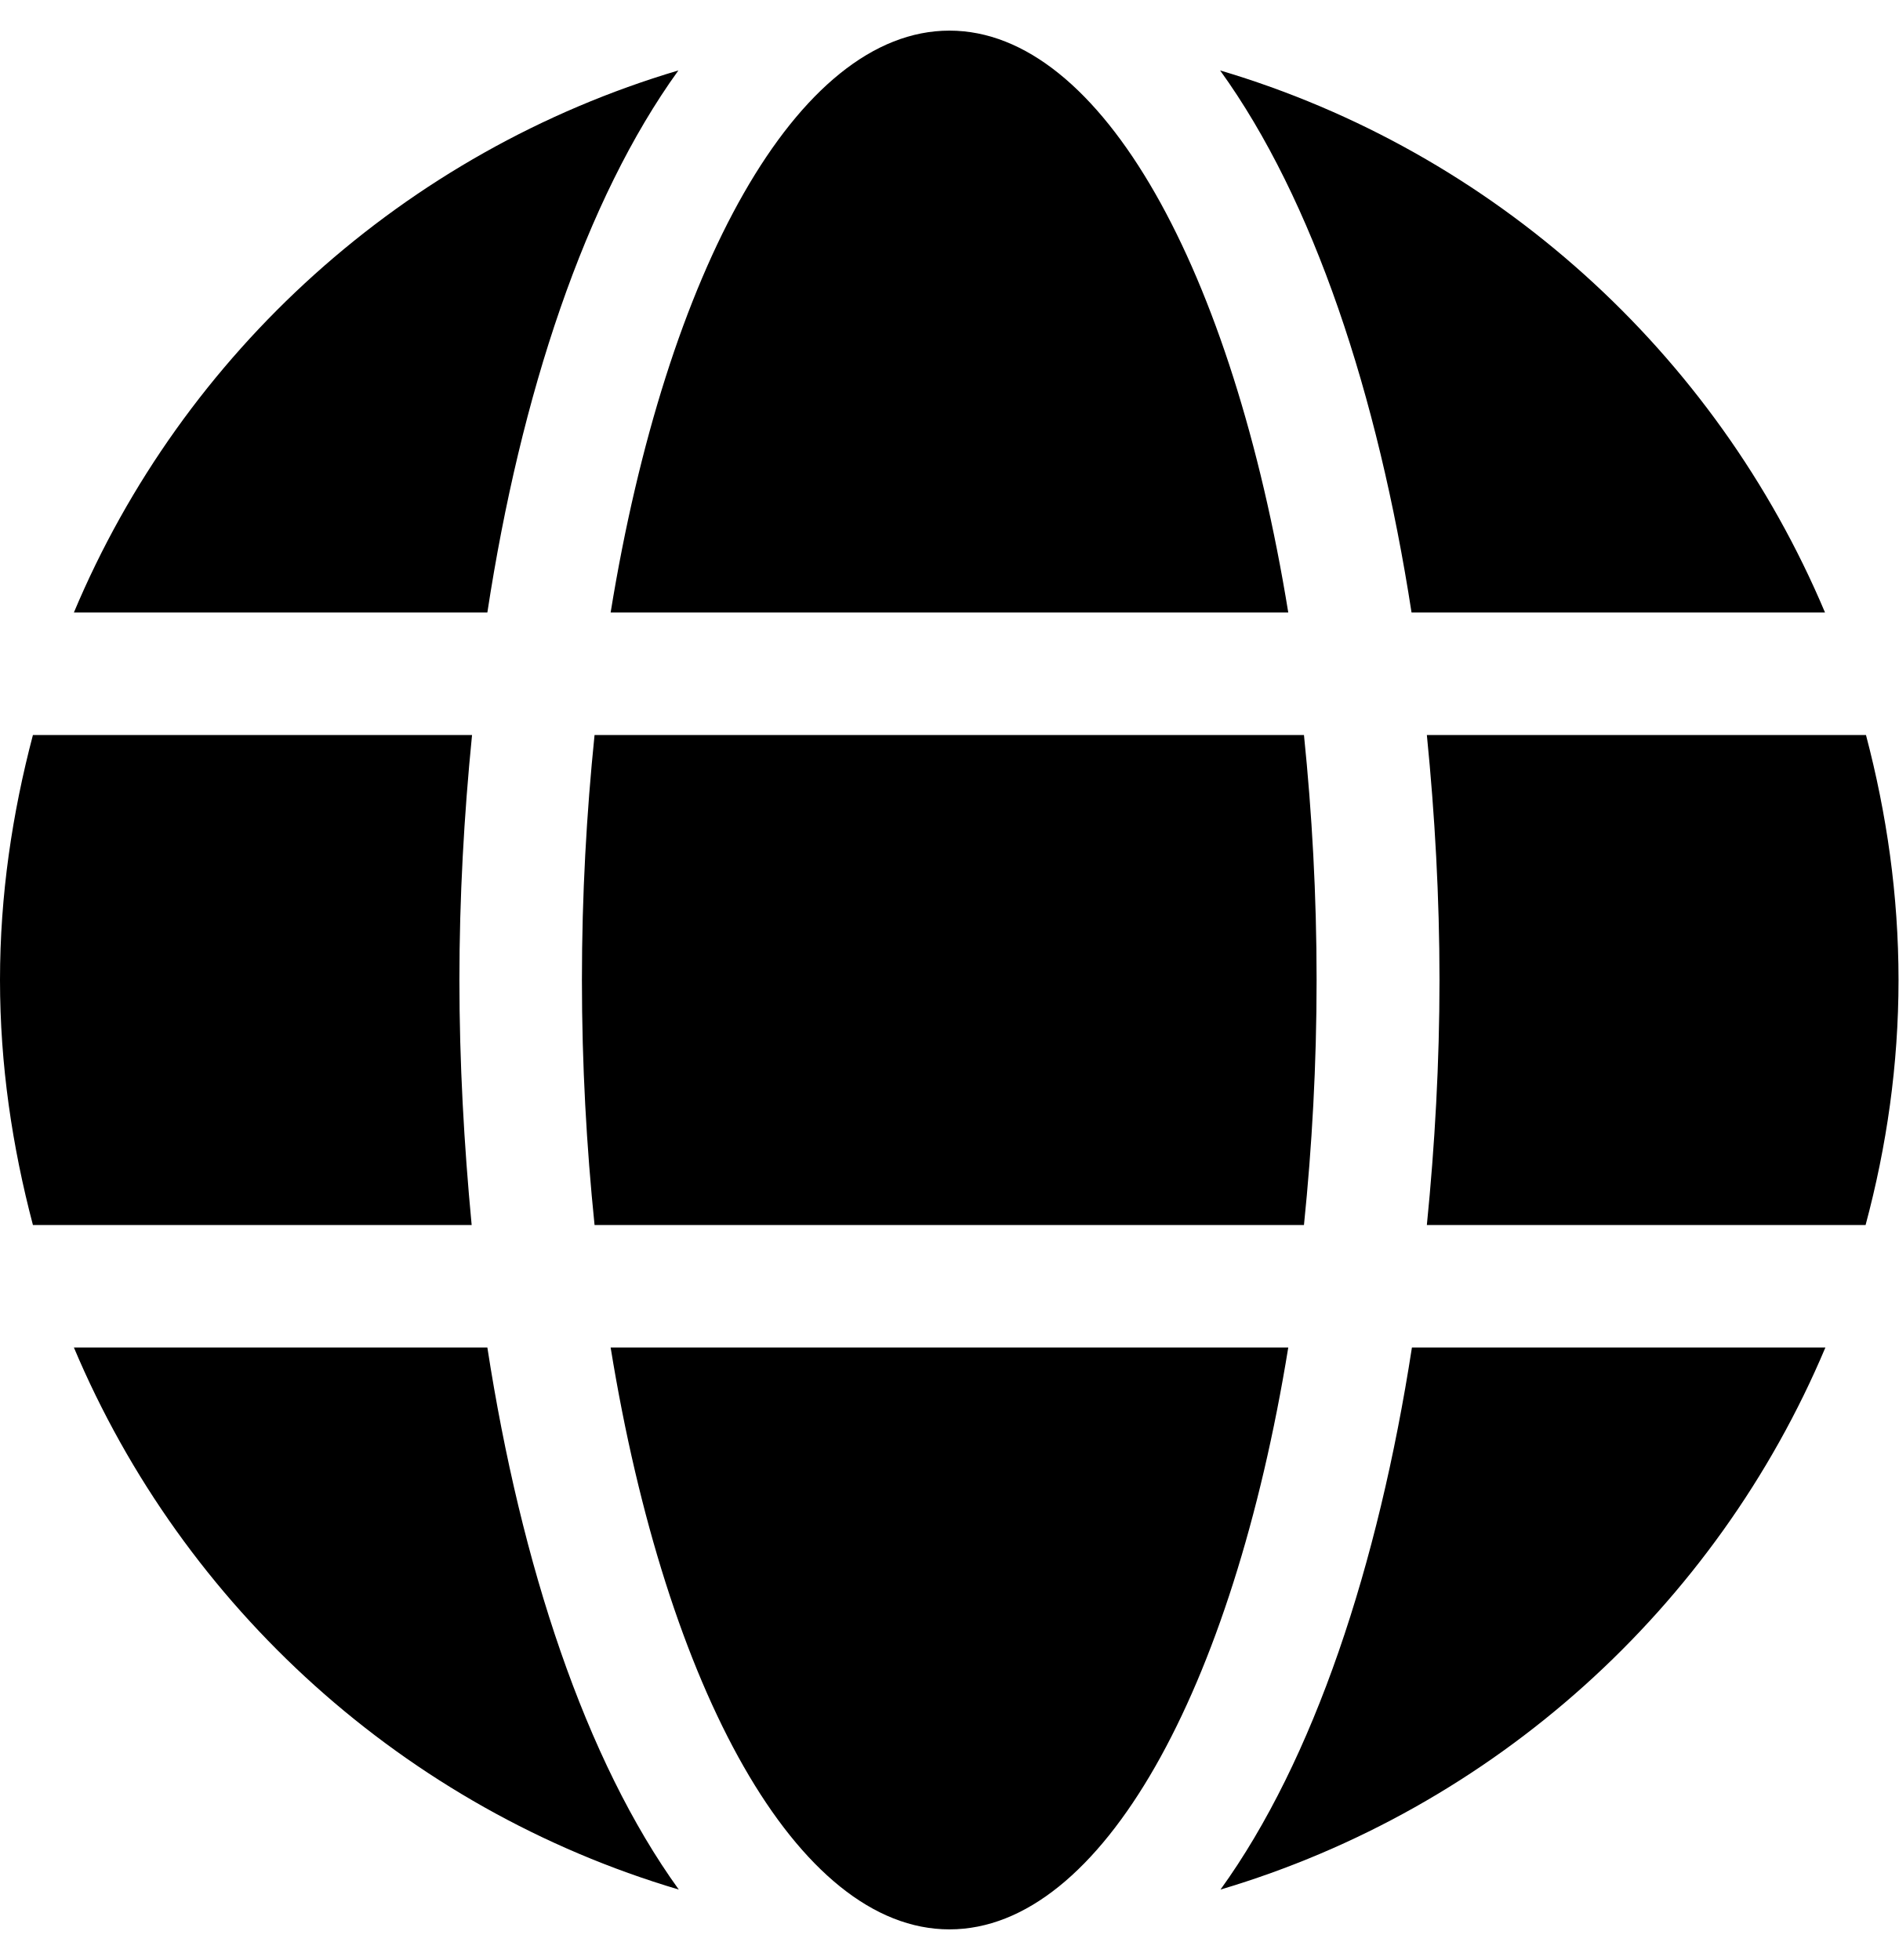
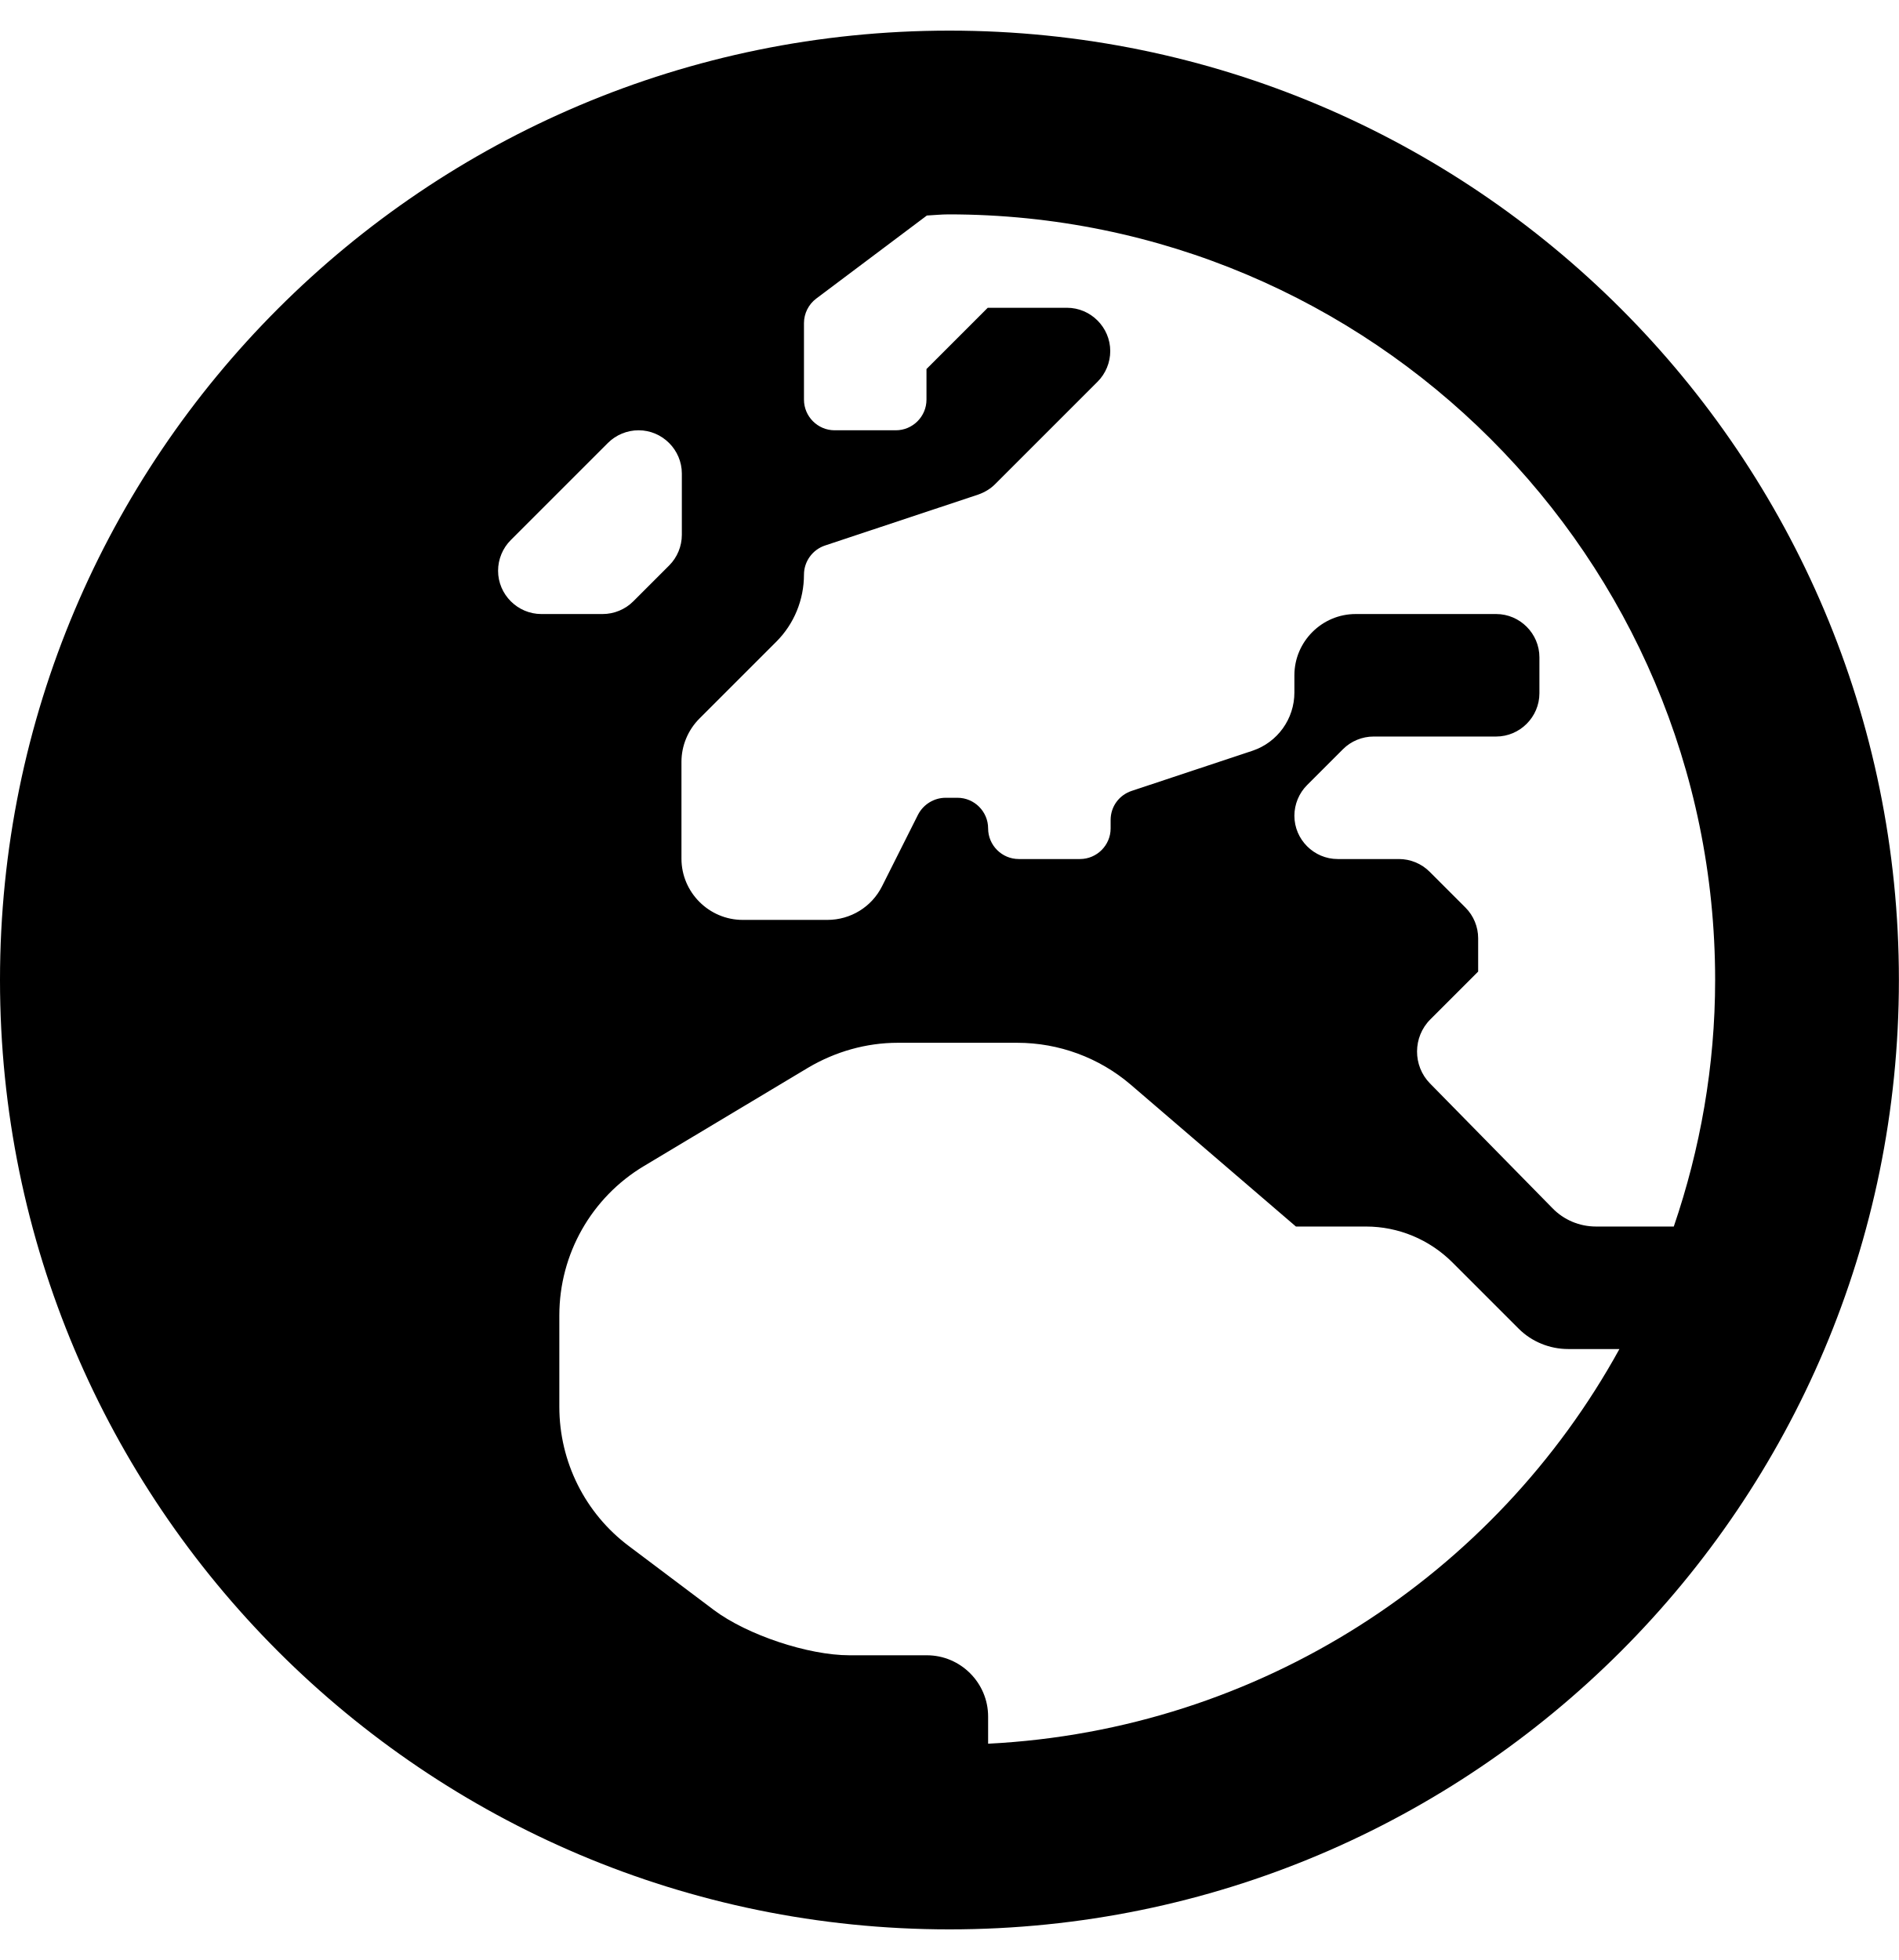
- <svg xmlns="http://www.w3.org/2000/svg" aria-hidden="true" focusable="false" data-prefix="fas" data-icon="globe" class="svg-inline--fa fa-globe fa-w-16" role="img" viewBox="0 0 496 512">
-   <path fill="currentColor" d="M336.5 160C322 70.7 287.8 8 248 8s-74 62.7-88.5 152h177zM152 256c0 22.2 1.2 43.5 3.3 64h185.3c2.1-20.5 3.3-41.8 3.3-64s-1.2-43.5-3.3-64H155.3c-2.1 20.5-3.3 41.8-3.3 64zm324.7-96c-28.6-67.9-86.5-120.4-158-141.6 24.4 33.8 41.2 84.7 50 141.6h108zM177.2 18.4C105.8 39.6 47.8 92.1 19.3 160h108c8.7-56.9 25.5-107.8 49.9-141.6zM487.4 192H372.7c2.1 21 3.3 42.5 3.3 64s-1.2 43-3.3 64h114.6c5.5-20.5 8.6-41.8 8.6-64s-3.1-43.5-8.5-64zM120 256c0-21.5 1.2-43 3.3-64H8.6C3.2 212.5 0 233.8 0 256s3.2 43.5 8.6 64h114.6c-2-21-3.2-42.5-3.2-64zm39.5 96c14.5 89.3 48.7 152 88.5 152s74-62.7 88.5-152h-177zm159.3 141.6c71.4-21.2 129.4-73.7 158-141.6h-108c-8.8 56.9-25.6 107.8-50 141.6zM19.3 352c28.6 67.9 86.5 120.4 158 141.6-24.4-33.8-41.2-84.7-50-141.6h-108z" />
+ <svg xmlns="http://www.w3.org/2000/svg" aria-hidden="true" focusable="false" data-prefix="fas" data-icon="globe-europe" class="svg-inline--fa fa-globe-europe fa-w-16" role="img" viewBox="0 0 496 512">
+   <path fill="currentColor" d="M248 8C111 8 0 119 0 256s111 248 248 248 248-111 248-248S385 8 248 8zm200 248c0 22.5-3.9 44.2-10.8 64.4h-20.3c-4.3 0-8.4-1.7-11.4-4.8l-32-32.6c-4.5-4.6-4.5-12.1.1-16.7l12.5-12.5v-8.7c0-3-1.2-5.9-3.3-8l-9.4-9.4c-2.1-2.1-5-3.3-8-3.3h-16c-6.2 0-11.3-5.1-11.3-11.3 0-3 1.2-5.9 3.3-8l9.4-9.4c2.1-2.1 5-3.3 8-3.3h32c6.2 0 11.3-5.1 11.3-11.3v-9.4c0-6.2-5.1-11.3-11.3-11.3h-36.7c-8.8 0-16 7.2-16 16v4.5c0 6.9-4.4 13-10.9 15.2l-31.6 10.5c-3.3 1.1-5.5 4.1-5.5 7.6v2.2c0 4.4-3.6 8-8 8h-16c-4.4 0-8-3.6-8-8s-3.6-8-8-8H247c-3 0-5.8 1.7-7.2 4.4l-9.4 18.7c-2.7 5.4-8.2 8.8-14.3 8.8H194c-8.8 0-16-7.2-16-16V199c0-4.2 1.7-8.3 4.7-11.3l20.1-20.1c4.6-4.6 7.2-10.9 7.2-17.5 0-3.4 2.2-6.5 5.5-7.6l40-13.3c1.7-.6 3.2-1.5 4.4-2.7l26.8-26.8c2.1-2.1 3.3-5 3.3-8 0-6.2-5.1-11.3-11.3-11.3H258l-16 16v8c0 4.4-3.6 8-8 8h-16c-4.4 0-8-3.6-8-8v-20c0-2.5 1.2-4.9 3.2-6.4l28.9-21.7c1.9-.1 3.8-.3 5.7-.3C358.3 56 448 145.7 448 256zM130.1 149.1c0-3 1.2-5.9 3.3-8l25.4-25.4c2.1-2.1 5-3.3 8-3.3 6.2 0 11.3 5.1 11.3 11.3v16c0 3-1.2 5.9-3.3 8l-9.4 9.4c-2.1 2.1-5 3.3-8 3.3h-16c-6.2 0-11.3-5.1-11.3-11.3zm128 306.4v-7.1c0-8.8-7.2-16-16-16h-20.2c-10.8 0-26.7-5.3-35.4-11.8l-22.2-16.7c-11.5-8.6-18.2-22.1-18.2-36.4v-23.9c0-16 8.4-30.8 22.1-39l42.9-25.7c7.1-4.2 15.2-6.5 23.4-6.5h31.2c10.9 0 21.4 3.9 29.6 10.9l43.2 37.1h18.3c8.5 0 16.6 3.4 22.6 9.4l17.3 17.3c3.4 3.4 8.1 5.3 12.9 5.3H423c-32.4 58.9-93.8 99.5-164.9 103.1z" />
</svg>
